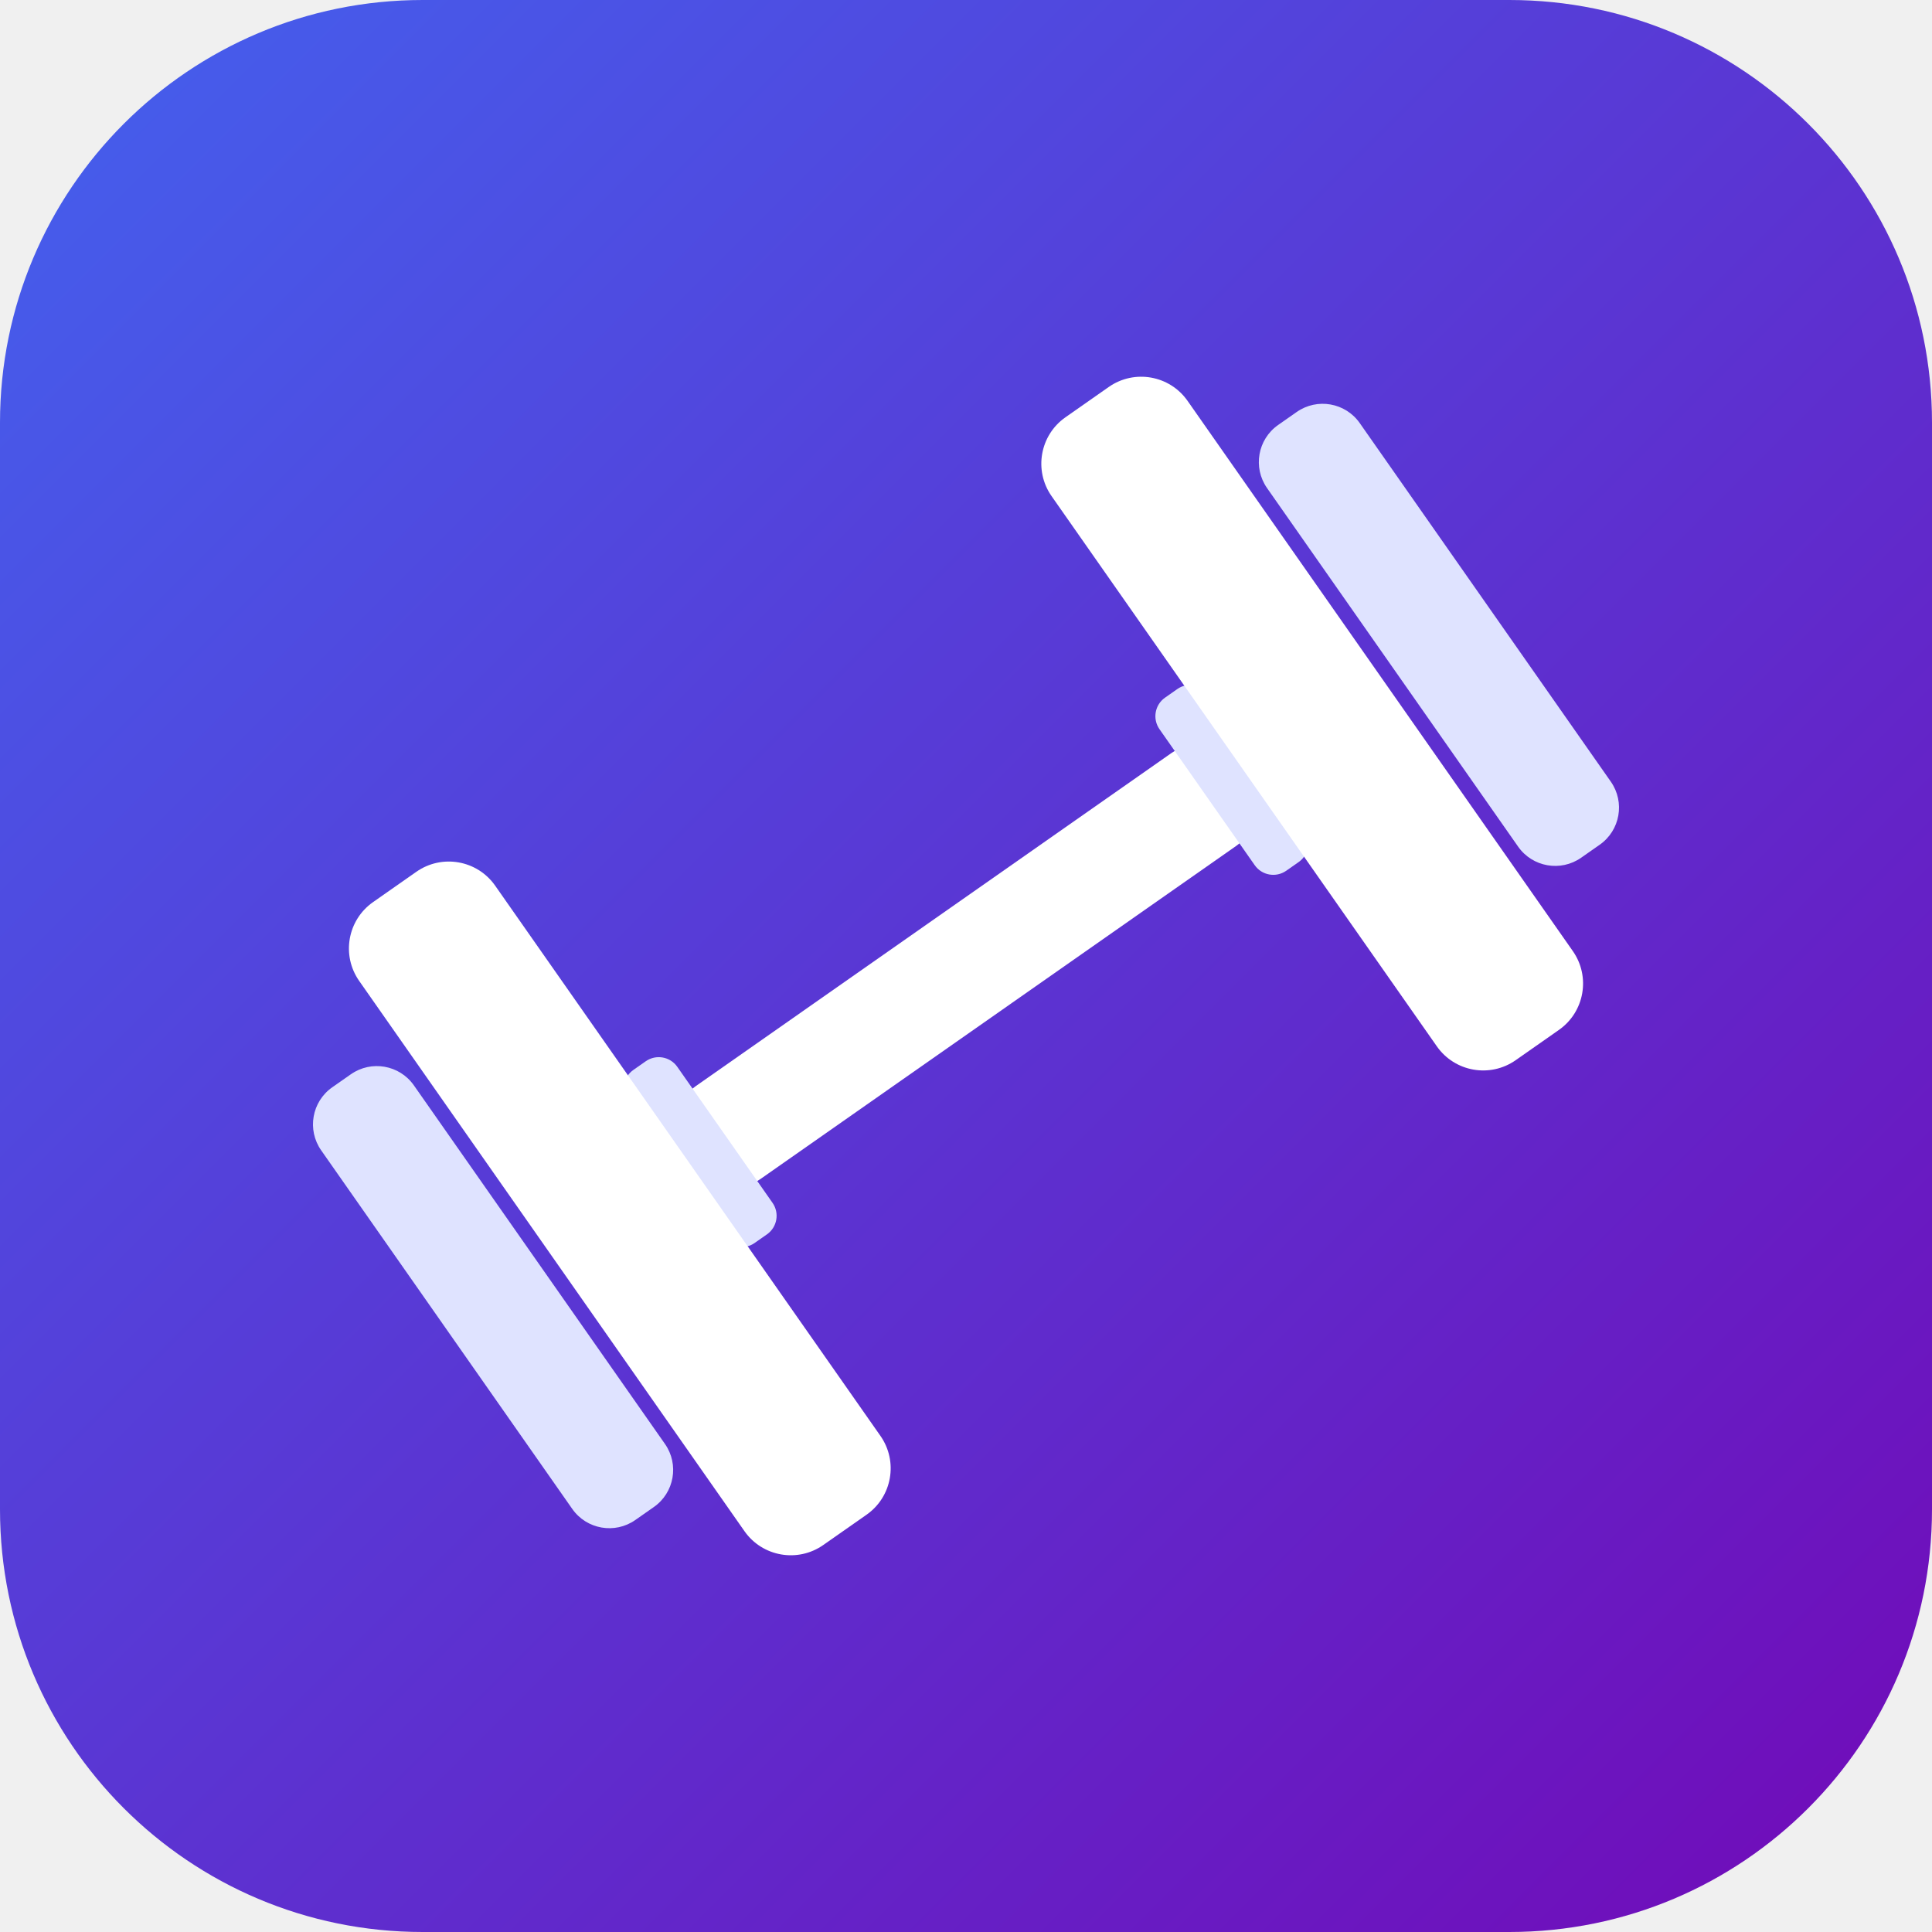
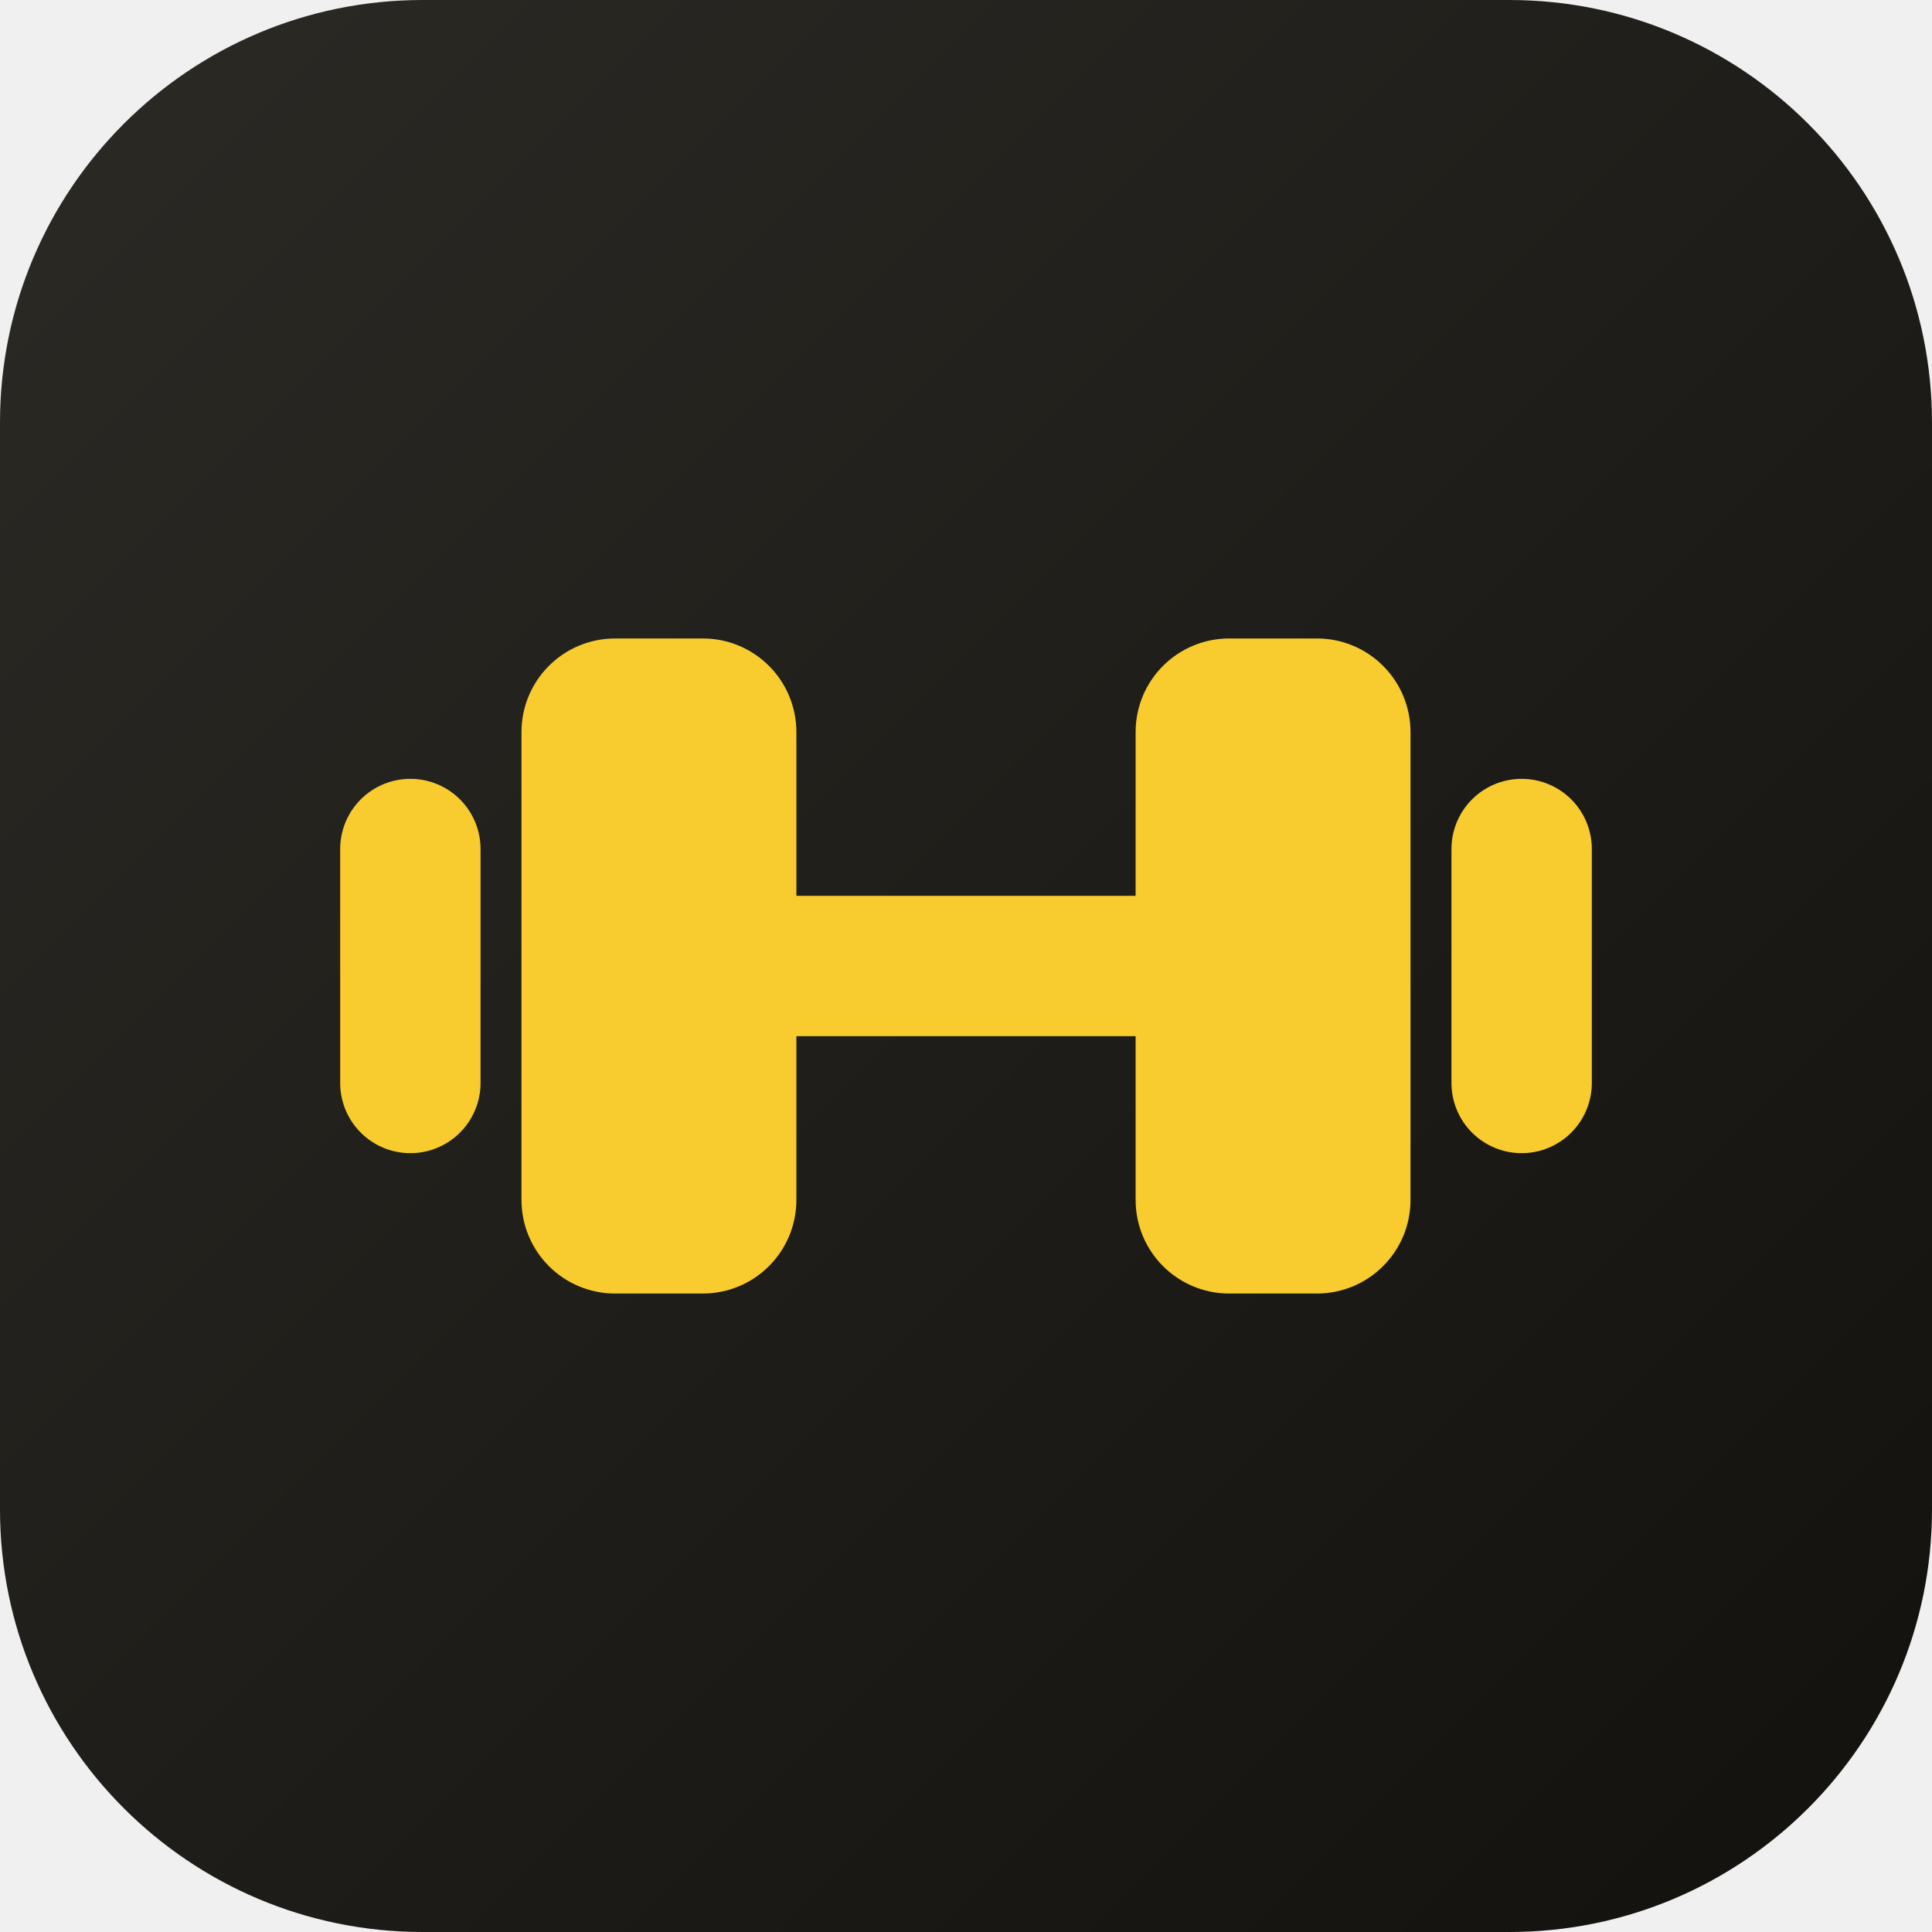
<svg xmlns="http://www.w3.org/2000/svg" viewBox="0 0 512 512">
  <defs>
-     <linearGradient id="bg" x1="0" y1="0" x2="1" y2="1">
-       <stop offset="0" stop-color="#4361ee" />
-       <stop offset="1" stop-color="#7209b7" />
+     <linearGradient id="g" x1="0" y1="0" x2="1" y2="1">
+       <stop offset="0" stop-color="#2B2A25" />
+       <stop offset="1" stop-color="#12110E" />
    </linearGradient>
  </defs>
-   <rect width="512" height="512" rx="112" fill="url(#bg)" />
-   <g transform="rotate(-35 256 256)">
-     <rect x="170" y="241" width="172" height="30" rx="9" fill="#fff" />
-     <rect x="162" y="228" width="16" height="56" rx="6" fill="#dfe3ff" />
-     <rect x="334" y="228" width="16" height="56" rx="6" fill="#dfe3ff" />
-     <rect x="122" y="152" width="44" height="208" rx="15" fill="#fff" />
-     <rect x="346" y="152" width="44" height="208" rx="15" fill="#fff" />
-     <rect x="88" y="186" width="30" height="140" rx="12" fill="#dfe3ff" />
-     <rect x="394" y="186" width="30" height="140" rx="12" fill="#dfe3ff" />
+   <rect width="512" height="512" rx="112" fill="url(#g)" />
+   <g fill="none" stroke="#F8CC2F" stroke-width="37.2" stroke-linecap="round" stroke-linejoin="round">
+     <path d="M201.75 256H310.25" />
+     <path d="M108.75 225V287M403.25 225V287" />
+   </g>
+   <g fill="#F8CC2F" stroke="#F8CC2F" stroke-width="18.6" stroke-linejoin="round">
+     <rect x="147.5" y="178.5" width="54.25" height="155" rx="15.5" />
+     <rect x="310.25" y="178.5" width="54.25" height="155" rx="15.5" />
  </g>
</svg>
